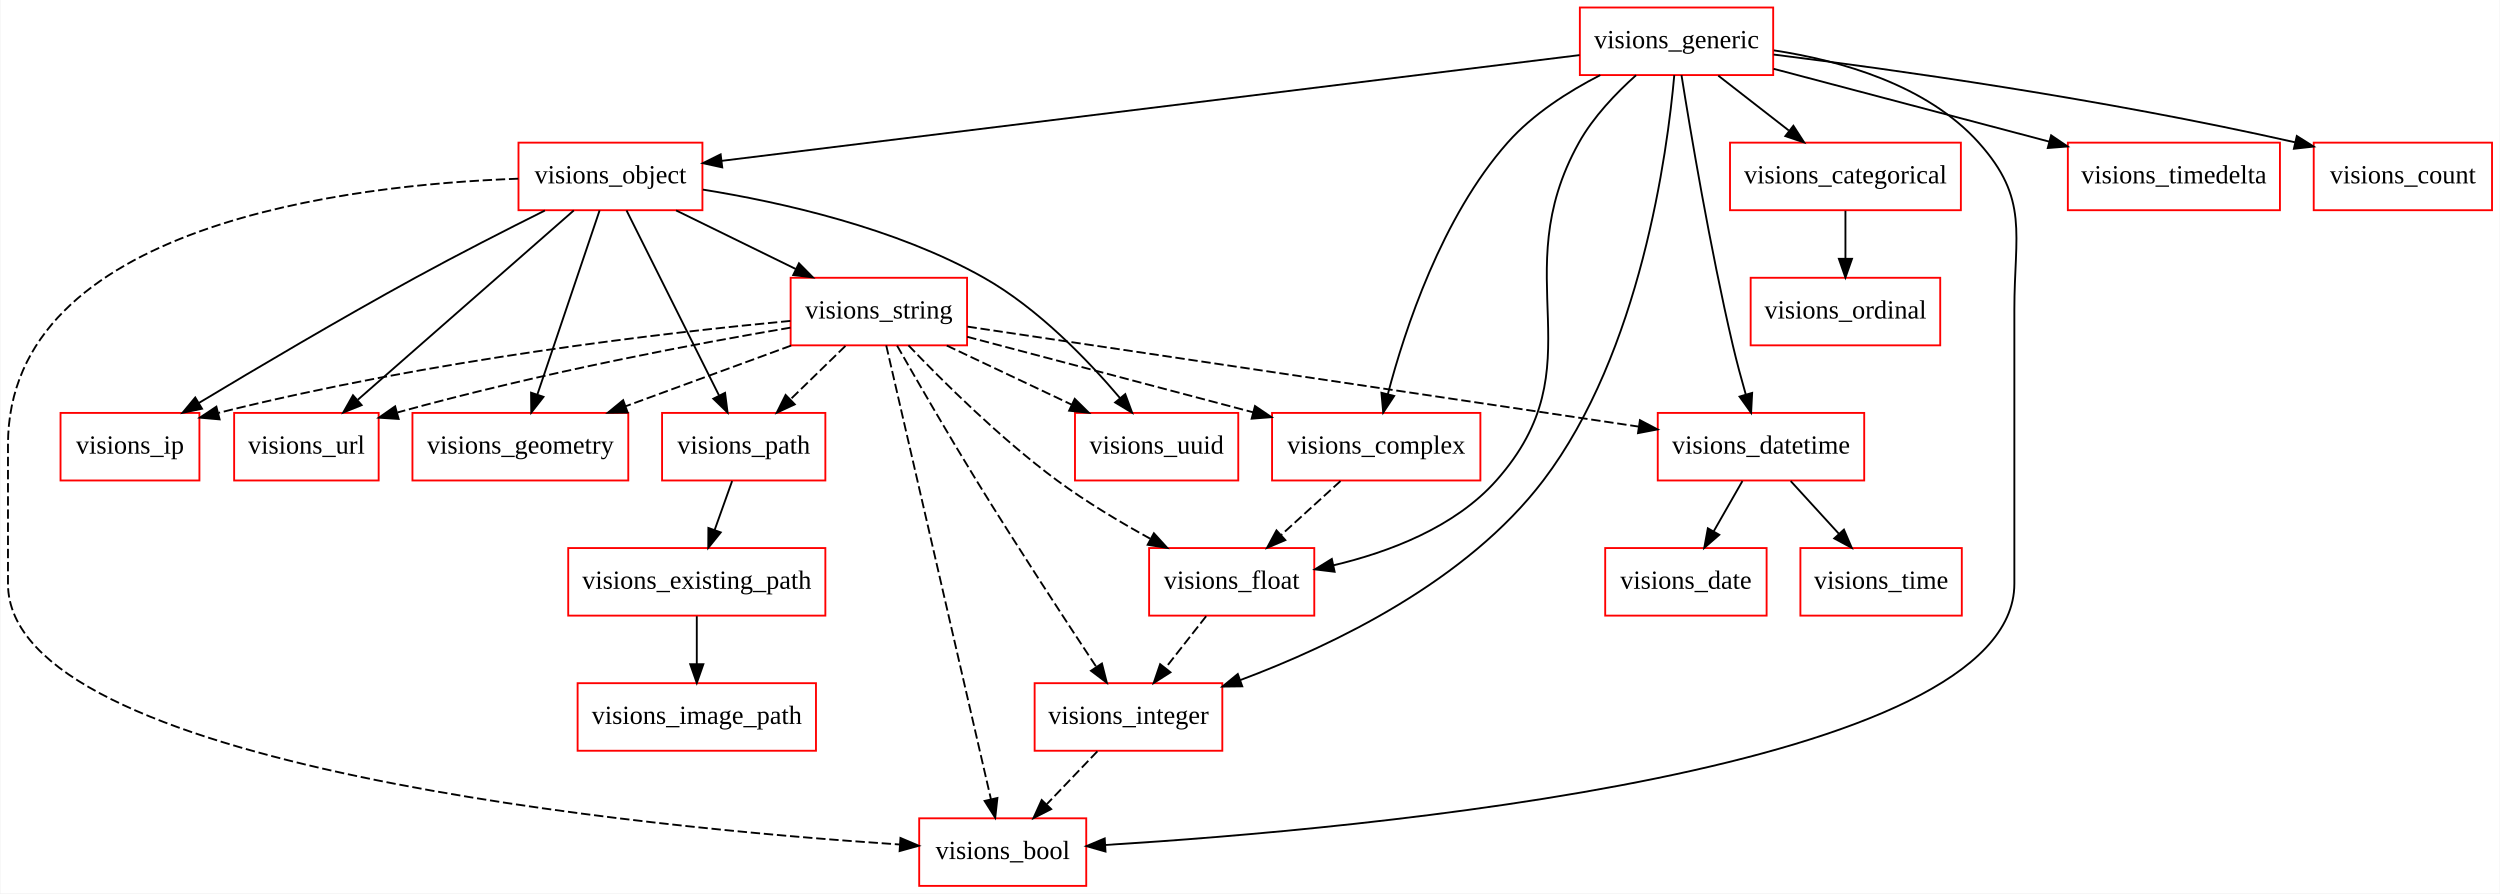
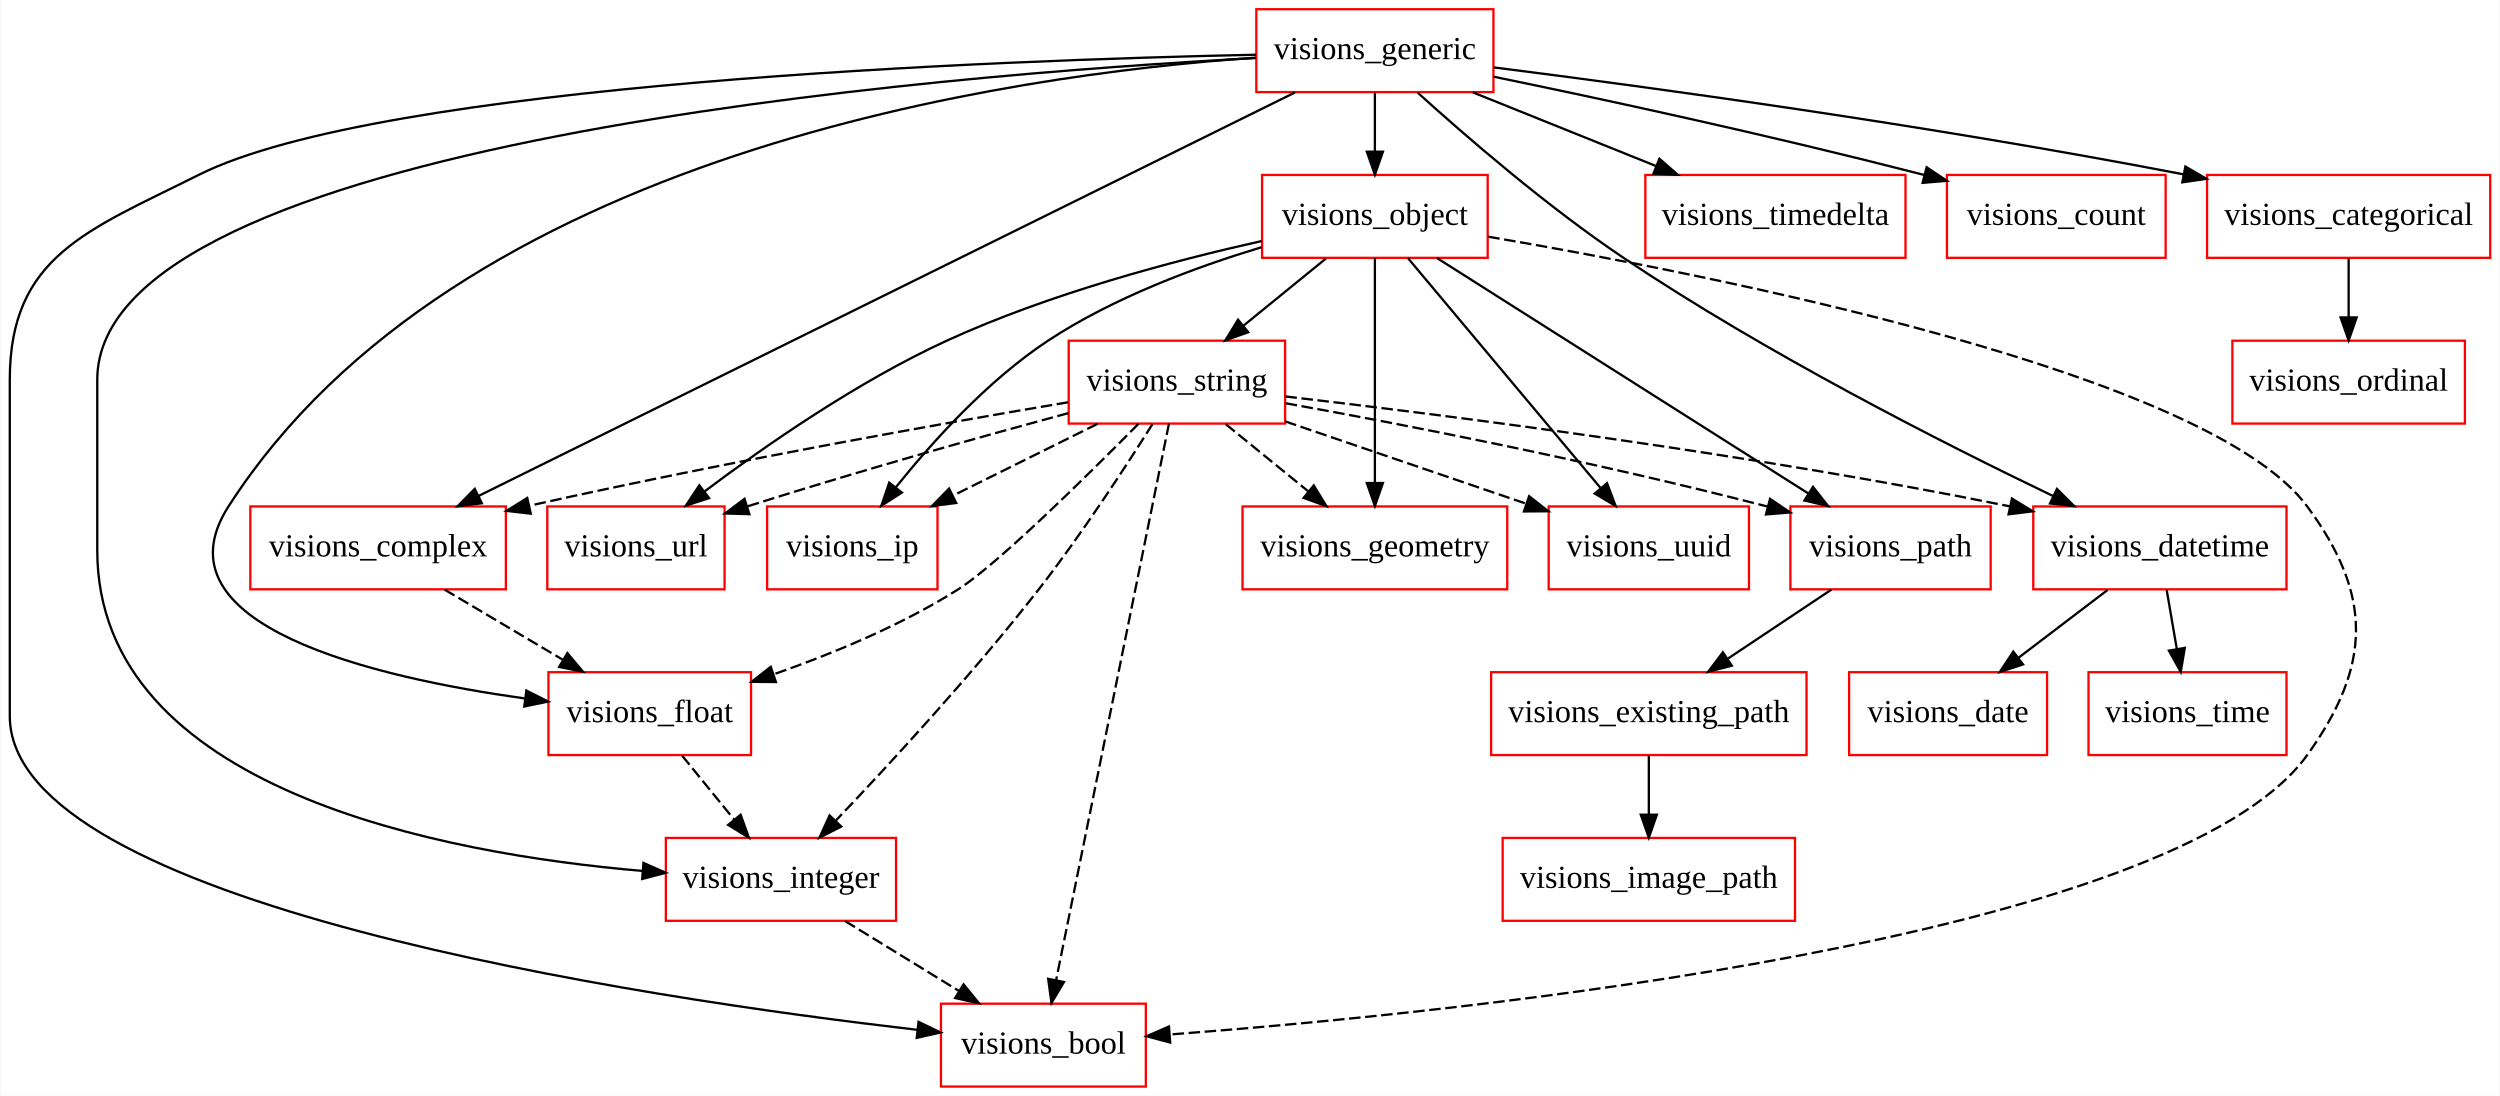
- <svg xmlns="http://www.w3.org/2000/svg" width="1332pt" height="476pt" viewBox="0.00 0.00 1331.50 476.00">
+ <svg xmlns="http://www.w3.org/2000/svg" width="1086pt" height="476pt" viewBox="0.00 0.00 1085.50 476.00">
  <g id="graph0" class="graph" transform="scale(1 1) rotate(0) translate(4 472)">
-     <polygon fill="white" stroke="none" points="-4,4 -4,-472 1327.5,-472 1327.5,4 -4,4" />
+     <polygon fill="white" stroke="none" points="-4,4 -4,-472 1081.5,-472 1081.5,4 -4,4" />
    <g id="node1" class="node">
-       <polygon fill="none" stroke="red" points="696,-180 608,-180 608,-144 696,-144 696,-180" />
-       <text text-anchor="middle" x="652" y="-158.3" font-family="Times New Roman,serif" font-size="14.00">visions_float</text>
+       <polygon fill="none" stroke="red" points="322,-180 234,-180 234,-144 322,-144 322,-180" />
+       <text text-anchor="middle" x="278" y="-158.3" font-family="Times New Roman,serif" font-size="14.00">visions_float</text>
+     </g>
+     <g id="node15" class="node">
+       <polygon fill="none" stroke="red" points="385,-108 285,-108 285,-72 385,-72 385,-108" />
+       <text text-anchor="middle" x="335" y="-86.3" font-family="Times New Roman,serif" font-size="14.00">visions_integer</text>
+     </g>
+     <g id="edge1" class="edge">
+       <path fill="none" stroke="black" stroke-dasharray="5,2" d="M292.09,-143.697C298.923,-135.305 307.257,-125.07 314.756,-115.861" />
+       <polygon fill="black" stroke="black" points="317.472,-118.069 321.072,-108.104 312.044,-113.649 317.472,-118.069" />
    </g>
    <g id="node2" class="node">
-       <polygon fill="none" stroke="red" points="647,-108 547,-108 547,-72 647,-72 647,-108" />
-       <text text-anchor="middle" x="597" y="-86.3" font-family="Times New Roman,serif" font-size="14.00">visions_integer</text>
-     </g>
-     <g id="edge1" class="edge">
-       <path fill="none" stroke="black" stroke-dasharray="5,2" d="M638.404,-143.697C631.877,-135.389 623.932,-125.277 616.753,-116.141" />
-       <polygon fill="black" stroke="black" points="619.369,-113.805 610.439,-108.104 613.865,-118.13 619.369,-113.805" />
-     </g>
-     <g id="node15" class="node">
-       <polygon fill="none" stroke="red" points="574.5,-36 485.5,-36 485.5,-0 574.5,-0 574.5,-36" />
-       <text text-anchor="middle" x="530" y="-14.3" font-family="Times New Roman,serif" font-size="14.00">visions_bool</text>
+       <polygon fill="none" stroke="red" points="780.5,-180 643.5,-180 643.5,-144 780.5,-144 780.5,-180" />
+       <text text-anchor="middle" x="712" y="-158.3" font-family="Times New Roman,serif" font-size="14.00">visions_existing_path</text>
+     </g>
+     <g id="node17" class="node">
+       <polygon fill="none" stroke="red" points="775.5,-108 648.5,-108 648.5,-72 775.5,-72 775.5,-108" />
+       <text text-anchor="middle" x="712" y="-86.3" font-family="Times New Roman,serif" font-size="14.00">visions_image_path</text>
    </g>
    <g id="edge2" class="edge">
-       <path fill="none" stroke="black" stroke-dasharray="5,2" d="M580.438,-71.697C572.325,-63.22 562.412,-52.864 553.529,-43.583" />
-       <polygon fill="black" stroke="black" points="555.814,-40.908 546.371,-36.104 550.757,-45.749 555.814,-40.908" />
+       <path fill="none" stroke="black" d="M712,-143.697C712,-135.983 712,-126.712 712,-118.112" />
+       <polygon fill="black" stroke="black" points="715.5,-118.104 712,-108.104 708.5,-118.104 715.5,-118.104" />
    </g>
    <g id="node3" class="node">
-       <polygon fill="none" stroke="red" points="1040.5,-396 917.5,-396 917.5,-360 1040.5,-360 1040.5,-396" />
-       <text text-anchor="middle" x="979" y="-374.3" font-family="Times New Roman,serif" font-size="14.00">visions_categorical</text>
-     </g>
-     <g id="node13" class="node">
-       <polygon fill="none" stroke="red" points="1029.5,-324 928.5,-324 928.5,-288 1029.5,-288 1029.5,-324" />
-       <text text-anchor="middle" x="979" y="-302.3" font-family="Times New Roman,serif" font-size="14.00">visions_ordinal</text>
+       <polygon fill="none" stroke="red" points="554,-324 460,-324 460,-288 554,-288 554,-324" />
+       <text text-anchor="middle" x="507" y="-302.3" font-family="Times New Roman,serif" font-size="14.00">visions_string</text>
    </g>
    <g id="edge3" class="edge">
-       <path fill="none" stroke="black" d="M979,-359.697C979,-351.983 979,-342.712 979,-334.112" />
-       <polygon fill="black" stroke="black" points="982.5,-334.104 979,-324.104 975.5,-334.104 982.5,-334.104" />
-     </g>
-     <g id="node4" class="node">
-       <polygon fill="none" stroke="red" points="435.5,-252 348.5,-252 348.5,-216 435.5,-216 435.5,-252" />
-       <text text-anchor="middle" x="392" y="-230.3" font-family="Times New Roman,serif" font-size="14.00">visions_path</text>
-     </g>
-     <g id="node12" class="node">
-       <polygon fill="none" stroke="red" points="435.5,-180 298.5,-180 298.5,-144 435.5,-144 435.5,-180" />
-       <text text-anchor="middle" x="367" y="-158.3" font-family="Times New Roman,serif" font-size="14.00">visions_existing_path</text>
+       <path fill="none" stroke="black" stroke-dasharray="5,2" d="M490.27,-287.863C467.842,-265.152 428.896,-226.704 412,-216 387.264,-200.329 357.136,-187.908 331.716,-179.042" />
+       <polygon fill="black" stroke="black" points="332.82,-175.721 322.226,-175.819 330.569,-182.349 332.82,-175.721" />
+     </g>
+     <g id="node6" class="node">
+       <polygon fill="none" stroke="red" points="310.5,-252 233.5,-252 233.5,-216 310.5,-216 310.5,-252" />
+       <text text-anchor="middle" x="272" y="-230.3" font-family="Times New Roman,serif" font-size="14.00">visions_url</text>
    </g>
    <g id="edge4" class="edge">
-       <path fill="none" stroke="black" d="M385.82,-215.697C383.005,-207.813 379.609,-198.304 376.481,-189.546" />
-       <polygon fill="black" stroke="black" points="379.768,-188.345 373.109,-180.104 373.176,-190.699 379.768,-188.345" />
-     </g>
-     <g id="node5" class="node">
+       <path fill="none" stroke="black" stroke-dasharray="5,2" d="M459.872,-292.543C424.059,-282.873 373.402,-268.761 320.291,-251.995" />
+       <polygon fill="black" stroke="black" points="321.291,-248.64 310.7,-248.947 319.17,-255.311 321.291,-248.64" />
+     </g>
+     <g id="node7" class="node">
      <polygon fill="none" stroke="red" points="989,-252 879,-252 879,-216 989,-216 989,-252" />
      <text text-anchor="middle" x="934" y="-230.3" font-family="Times New Roman,serif" font-size="14.00">visions_datetime</text>
    </g>
+     <g id="edge5" class="edge">
+       <path fill="none" stroke="black" stroke-dasharray="5,2" d="M554.147,-299.783C623.51,-291.728 756.961,-274.78 869,-252 869.1,-251.98 869.2,-251.959 869.3,-251.939" />
+       <polygon fill="black" stroke="black" points="869.746,-255.423 878.779,-249.886 868.264,-248.582 869.746,-255.423" />
+     </g>
+     <g id="node8" class="node">
+       <polygon fill="none" stroke="red" points="493.5,-36 404.5,-36 404.5,-0 493.5,-0 493.5,-36" />
+       <text text-anchor="middle" x="449" y="-14.3" font-family="Times New Roman,serif" font-size="14.00">visions_bool</text>
+     </g>
+     <g id="edge6" class="edge">
+       <path fill="none" stroke="black" stroke-dasharray="5,2" d="M503.546,-287.966C493.857,-240.192 466.364,-104.623 454.529,-46.266" />
+       <polygon fill="black" stroke="black" points="457.927,-45.411 452.51,-36.306 451.067,-46.803 457.927,-45.411" />
+     </g>
    <g id="node9" class="node">
-       <polygon fill="none" stroke="red" points="937,-180 851,-180 851,-144 937,-144 937,-180" />
-       <text text-anchor="middle" x="894" y="-158.3" font-family="Times New Roman,serif" font-size="14.00">visions_date</text>
-     </g>
-     <g id="edge5" class="edge">
-       <path fill="none" stroke="black" d="M924.112,-215.697C919.511,-207.644 913.94,-197.894 908.847,-188.982" />
-       <polygon fill="black" stroke="black" points="911.774,-187.05 903.774,-180.104 905.696,-190.523 911.774,-187.05" />
+       <polygon fill="none" stroke="red" points="403,-252 329,-252 329,-216 403,-216 403,-252" />
+       <text text-anchor="middle" x="366" y="-230.3" font-family="Times New Roman,serif" font-size="14.00">visions_ip</text>
+     </g>
+     <g id="edge7" class="edge">
+       <path fill="none" stroke="black" stroke-dasharray="5,2" d="M472.508,-287.876C453.56,-278.469 429.868,-266.708 409.644,-256.667" />
+       <polygon fill="black" stroke="black" points="411.138,-253.502 400.625,-252.19 408.026,-259.771 411.138,-253.502" />
+     </g>
+     <g id="node11" class="node">
+       <polygon fill="none" stroke="red" points="860.5,-252 773.5,-252 773.5,-216 860.5,-216 860.5,-252" />
+       <text text-anchor="middle" x="817" y="-230.3" font-family="Times New Roman,serif" font-size="14.00">visions_path</text>
+     </g>
+     <g id="edge8" class="edge">
+       <path fill="none" stroke="black" stroke-dasharray="5,2" d="M554.247,-296.825C603.944,-287.877 684.565,-272.378 763.341,-252.02" />
+       <polygon fill="black" stroke="black" points="764.646,-255.296 773.436,-249.381 762.876,-248.524 764.646,-255.296" />
+     </g>
+     <g id="node12" class="node">
+       <polygon fill="none" stroke="red" points="650.5,-252 535.5,-252 535.5,-216 650.5,-216 650.5,-252" />
+       <text text-anchor="middle" x="593" y="-230.3" font-family="Times New Roman,serif" font-size="14.00">visions_geometry</text>
+     </g>
+     <g id="edge9" class="edge">
+       <path fill="none" stroke="black" stroke-dasharray="5,2" d="M528.258,-287.697C539.089,-278.881 552.418,-268.032 564.16,-258.474" />
+       <polygon fill="black" stroke="black" points="566.44,-261.132 571.986,-252.104 562.021,-255.703 566.44,-261.132" />
+     </g>
+     <g id="edge10" class="edge">
+       <path fill="none" stroke="black" stroke-dasharray="5,2" d="M496.389,-287.784C484.888,-269.49 465.668,-239.961 447,-216 418.559,-179.497 382.302,-140.178 358.873,-115.585" />
+       <polygon fill="black" stroke="black" points="361.187,-112.941 351.742,-108.14 356.131,-117.783 361.187,-112.941" />
+     </g>
+     <g id="node20" class="node">
+       <polygon fill="none" stroke="red" points="215.5,-252 104.5,-252 104.5,-216 215.5,-216 215.5,-252" />
+       <text text-anchor="middle" x="160" y="-230.3" font-family="Times New Roman,serif" font-size="14.00">visions_complex</text>
+     </g>
+     <g id="edge11" class="edge">
+       <path fill="none" stroke="black" stroke-dasharray="5,2" d="M459.71,-297.252C405.374,-288.104 313.349,-271.86 225.632,-252.295" />
+       <polygon fill="black" stroke="black" points="226.312,-248.86 215.787,-250.08 224.775,-255.689 226.312,-248.86" />
+     </g>
+     <g id="node21" class="node">
+       <polygon fill="none" stroke="red" points="755.5,-252 668.5,-252 668.5,-216 755.5,-216 755.5,-252" />
+       <text text-anchor="middle" x="712" y="-230.3" font-family="Times New Roman,serif" font-size="14.00">visions_uuid</text>
+     </g>
+     <g id="edge12" class="edge">
+       <path fill="none" stroke="black" stroke-dasharray="5,2" d="M554.031,-288.941C585.205,-278.296 626.175,-264.306 658.579,-253.241" />
+       <polygon fill="black" stroke="black" points="660.007,-256.452 668.34,-249.908 657.745,-249.828 660.007,-256.452" />
+     </g>
+     <g id="node4" class="node">
+       <polygon fill="none" stroke="red" points="642,-396 544,-396 544,-360 642,-360 642,-396" />
+       <text text-anchor="middle" x="593" y="-374.3" font-family="Times New Roman,serif" font-size="14.00">visions_object</text>
+     </g>
+     <g id="edge13" class="edge">
+       <path fill="none" stroke="black" d="M571.742,-359.697C560.911,-350.881 547.582,-340.032 535.84,-330.474" />
+       <polygon fill="black" stroke="black" points="537.979,-327.703 528.014,-324.104 533.56,-333.132 537.979,-327.703" />
+     </g>
+     <g id="edge14" class="edge">
+       <path fill="none" stroke="black" d="M543.772,-367.29C505.416,-358.711 451.403,-344.376 407,-324 368.322,-306.251 328.113,-278.314 301.748,-258.479" />
+       <polygon fill="black" stroke="black" points="303.771,-255.62 293.694,-252.347 299.53,-261.189 303.771,-255.62" />
+     </g>
+     <g id="edge15" class="edge">
+       <path fill="none" stroke="black" stroke-dasharray="5,2" d="M642.257,-369.182C740.526,-352.472 955.182,-310.026 998,-252 1026.5,-213.377 1026.01,-182.979 998,-144 940.364,-63.798 631.663,-32.328 504.155,-22.627" />
+       <polygon fill="black" stroke="black" points="504.073,-19.111 493.841,-21.86 503.554,-26.092 504.073,-19.111" />
+     </g>
+     <g id="edge16" class="edge">
+       <path fill="none" stroke="black" d="M543.757,-364.604C515.177,-355.994 479.341,-342.682 451,-324 424.777,-306.714 400.642,-279.934 384.844,-260.263" />
+       <polygon fill="black" stroke="black" points="387.532,-258.019 378.603,-252.316 382.027,-262.343 387.532,-258.019" />
+     </g>
+     <g id="edge17" class="edge">
+       <path fill="none" stroke="black" d="M620.02,-359.871C660.383,-334.284 736.467,-286.052 781.345,-257.603" />
+       <polygon fill="black" stroke="black" points="783.313,-260.499 789.885,-252.189 779.565,-254.587 783.313,-260.499" />
+     </g>
+     <g id="edge18" class="edge">
+       <path fill="none" stroke="black" d="M593,-359.871C593,-335.67 593,-291.211 593,-262.393" />
+       <polygon fill="black" stroke="black" points="596.5,-262.189 593,-252.189 589.5,-262.189 596.5,-262.189" />
+     </g>
+     <g id="edge19" class="edge">
+       <path fill="none" stroke="black" d="M607.354,-359.871C628.172,-335.031 666.875,-288.846 690.931,-260.142" />
+       <polygon fill="black" stroke="black" points="693.854,-262.102 697.595,-252.189 688.489,-257.606 693.854,-262.102" />
+     </g>
+     <g id="node5" class="node">
+       <polygon fill="none" stroke="red" points="1077.5,-396 954.5,-396 954.5,-360 1077.5,-360 1077.5,-396" />
+       <text text-anchor="middle" x="1016" y="-374.3" font-family="Times New Roman,serif" font-size="14.00">visions_categorical</text>
+     </g>
+     <g id="node13" class="node">
+       <polygon fill="none" stroke="red" points="1066.5,-324 965.5,-324 965.5,-288 1066.5,-288 1066.5,-324" />
+       <text text-anchor="middle" x="1016" y="-302.3" font-family="Times New Roman,serif" font-size="14.00">visions_ordinal</text>
+     </g>
+     <g id="edge20" class="edge">
+       <path fill="none" stroke="black" d="M1016,-359.697C1016,-351.983 1016,-342.712 1016,-334.112" />
+       <polygon fill="black" stroke="black" points="1019.5,-334.104 1016,-324.104 1012.5,-334.104 1019.5,-334.104" />
+     </g>
+     <g id="node14" class="node">
+       <polygon fill="none" stroke="red" points="885,-180 799,-180 799,-144 885,-144 885,-180" />
+       <text text-anchor="middle" x="842" y="-158.3" font-family="Times New Roman,serif" font-size="14.00">visions_date</text>
+     </g>
+     <g id="edge21" class="edge">
+       <path fill="none" stroke="black" d="M911.258,-215.697C899.56,-206.796 885.139,-195.823 872.49,-186.199" />
+       <polygon fill="black" stroke="black" points="874.558,-183.374 864.48,-180.104 870.319,-188.945 874.558,-183.374" />
    </g>
    <g id="node19" class="node">
-       <polygon fill="none" stroke="red" points="1041,-180 955,-180 955,-144 1041,-144 1041,-180" />
-       <text text-anchor="middle" x="998" y="-158.3" font-family="Times New Roman,serif" font-size="14.00">visions_time</text>
-     </g>
-     <g id="edge6" class="edge">
-       <path fill="none" stroke="black" d="M949.82,-215.697C957.57,-207.22 967.039,-196.864 975.524,-187.583" />
-       <polygon fill="black" stroke="black" points="978.197,-189.846 982.362,-180.104 973.031,-185.123 978.197,-189.846" />
-     </g>
-     <g id="node6" class="node">
-       <polygon fill="none" stroke="red" points="511,-324 417,-324 417,-288 511,-288 511,-324" />
-       <text text-anchor="middle" x="464" y="-302.3" font-family="Times New Roman,serif" font-size="14.00">visions_string</text>
-     </g>
-     <g id="edge7" class="edge">
-       <path fill="none" stroke="black" stroke-dasharray="5,2" d="M479.773,-287.99C497.825,-269.077 528.806,-238.266 559,-216 574.379,-204.66 592.406,-193.879 608.474,-185.038" />
-       <polygon fill="black" stroke="black" points="610.54,-187.9 617.673,-180.067 607.212,-181.742 610.54,-187.9" />
-     </g>
-     <g id="edge8" class="edge">
-       <path fill="none" stroke="black" stroke-dasharray="5,2" d="M473.736,-287.799C484.015,-269.77 500.801,-240.687 516,-216 537.372,-181.287 563.137,-141.927 579.781,-116.805" />
-       <polygon fill="black" stroke="black" points="582.86,-118.496 585.476,-108.229 577.028,-114.624 582.86,-118.496" />
-     </g>
-     <g id="edge9" class="edge">
-       <path fill="none" stroke="black" stroke-dasharray="5,2" d="M446.202,-287.697C437.396,-279.135 426.618,-268.656 416.999,-259.304" />
-       <polygon fill="black" stroke="black" points="419.203,-256.566 409.593,-252.104 414.323,-261.585 419.203,-256.566" />
-     </g>
-     <g id="edge10" class="edge">
-       <path fill="none" stroke="black" stroke-dasharray="5,2" d="M511.217,-297.968C595.667,-285.39 772.701,-259.023 868.719,-244.723" />
-       <polygon fill="black" stroke="black" points="869.508,-248.144 878.884,-243.209 868.477,-241.22 869.508,-248.144" />
-     </g>
-     <g id="node7" class="node">
-       <polygon fill="none" stroke="red" points="655.5,-252 568.5,-252 568.5,-216 655.5,-216 655.5,-252" />
-       <text text-anchor="middle" x="612" y="-230.3" font-family="Times New Roman,serif" font-size="14.00">visions_uuid</text>
-     </g>
-     <g id="edge11" class="edge">
-       <path fill="none" stroke="black" stroke-dasharray="5,2" d="M500.205,-287.876C520.258,-278.392 545.372,-266.513 566.714,-256.419" />
-       <polygon fill="black" stroke="black" points="568.369,-259.508 575.913,-252.068 565.376,-253.18 568.369,-259.508" />
-     </g>
-     <g id="node11" class="node">
-       <polygon fill="none" stroke="red" points="102,-252 28,-252 28,-216 102,-216 102,-252" />
-       <text text-anchor="middle" x="65" y="-230.3" font-family="Times New Roman,serif" font-size="14.00">visions_ip</text>
-     </g>
-     <g id="edge12" class="edge">
-       <path fill="none" stroke="black" stroke-dasharray="5,2" d="M416.85,-301.02C350.511,-294.744 225.902,-280.484 112.122,-252.002" />
-       <polygon fill="black" stroke="black" points="112.757,-248.552 102.203,-249.476 111.029,-255.336 112.757,-248.552" />
-     </g>
-     <g id="node14" class="node">
-       <polygon fill="none" stroke="red" points="197.5,-252 120.5,-252 120.5,-216 197.5,-216 197.5,-252" />
-       <text text-anchor="middle" x="159" y="-230.3" font-family="Times New Roman,serif" font-size="14.00">visions_url</text>
-     </g>
-     <g id="edge13" class="edge">
-       <path fill="none" stroke="black" stroke-dasharray="5,2" d="M416.903,-297.432C366.942,-288.938 285.631,-273.784 207.579,-252.254" />
-       <polygon fill="black" stroke="black" points="208.158,-248.782 197.585,-249.456 206.271,-255.522 208.158,-248.782" />
-     </g>
-     <g id="edge14" class="edge">
-       <path fill="none" stroke="black" stroke-dasharray="5,2" d="M467.931,-287.966C478.956,-240.192 510.241,-104.623 523.708,-46.266" />
-       <polygon fill="black" stroke="black" points="527.168,-46.837 526.006,-36.306 520.347,-45.263 527.168,-46.837" />
+       <polygon fill="none" stroke="red" points="989,-180 903,-180 903,-144 989,-144 989,-180" />
+       <text text-anchor="middle" x="946" y="-158.3" font-family="Times New Roman,serif" font-size="14.00">visions_time</text>
+     </g>
+     <g id="edge22" class="edge">
+       <path fill="none" stroke="black" d="M936.966,-215.697C938.289,-207.983 939.878,-198.712 941.352,-190.112" />
+       <polygon fill="black" stroke="black" points="944.828,-190.552 943.068,-180.104 937.928,-189.369 944.828,-190.552" />
+     </g>
+     <g id="node10" class="node">
+       <polygon fill="none" stroke="red" points="644.5,-468 541.5,-468 541.5,-432 644.5,-432 644.5,-468" />
+       <text text-anchor="middle" x="593" y="-446.3" font-family="Times New Roman,serif" font-size="14.00">visions_generic</text>
+     </g>
+     <g id="edge23" class="edge">
+       <path fill="none" stroke="black" d="M541.208,-446.96C434.924,-439.607 193.872,-405.912 95,-252 61.741,-200.226 158.458,-177.704 223.678,-168.596" />
+       <polygon fill="black" stroke="black" points="224.398,-172.032 233.851,-167.247 223.477,-165.093 224.398,-172.032" />
+     </g>
+     <g id="edge24" class="edge">
+       <path fill="none" stroke="black" d="M593,-431.697C593,-423.983 593,-414.712 593,-406.112" />
+       <polygon fill="black" stroke="black" points="596.5,-406.104 593,-396.104 589.5,-406.104 596.5,-406.104" />
+     </g>
+     <g id="edge25" class="edge">
+       <path fill="none" stroke="black" d="M644.693,-442.708C711.675,-434.229 832.25,-417.864 944.125,-396.286" />
+       <polygon fill="black" stroke="black" points="945.083,-399.665 954.229,-394.318 943.745,-392.794 945.083,-399.665" />
+     </g>
+     <g id="edge26" class="edge">
+       <path fill="none" stroke="black" d="M611.618,-431.723C632.465,-412.849 667.707,-382.331 701,-360 762.652,-318.646 839.393,-279.657 887.556,-256.548" />
+       <polygon fill="black" stroke="black" points="889.275,-259.606 896.794,-252.142 886.262,-253.288 889.275,-259.606" />
+     </g>
+     <g id="edge27" class="edge">
+       <path fill="none" stroke="black" d="M541.362,-448.232C428.103,-445.816 161.628,-435.932 82,-396 33.922,-371.89 0,-360.785 0,-307 0,-307 0,-307 0,-161 0,-79.175 274.503,-38.494 394.242,-24.641" />
+       <polygon fill="black" stroke="black" points="394.766,-28.104 404.307,-23.498 393.975,-21.149 394.766,-28.104" />
+     </g>
+     <g id="edge28" class="edge">
+       <path fill="none" stroke="black" d="M541.285,-446.778C403.507,-439.461 38,-410.312 38,-307 38,-307 38,-307 38,-233 38,-128.958 188.183,-101.08 274.958,-93.656" />
+       <polygon fill="black" stroke="black" points="275.26,-97.143 284.954,-92.867 274.709,-90.165 275.26,-97.143" />
    </g>
    <g id="node16" class="node">
-       <polygon fill="none" stroke="red" points="784.5,-252 673.5,-252 673.5,-216 784.5,-216 784.5,-252" />
-       <text text-anchor="middle" x="729" y="-230.3" font-family="Times New Roman,serif" font-size="14.00">visions_complex</text>
-     </g>
-     <g id="edge15" class="edge">
-       <path fill="none" stroke="black" stroke-dasharray="5,2" d="M511.071,-292.566C553.422,-281.379 616.071,-264.83 663.342,-252.344" />
-       <polygon fill="black" stroke="black" points="664.408,-255.682 673.183,-249.744 662.621,-248.914 664.408,-255.682" />
-     </g>
-     <g id="node20" class="node">
-       <polygon fill="none" stroke="red" points="330.5,-252 215.5,-252 215.5,-216 330.5,-216 330.5,-252" />
-       <text text-anchor="middle" x="273" y="-230.3" font-family="Times New Roman,serif" font-size="14.00">visions_geometry</text>
-     </g>
-     <g id="edge16" class="edge">
-       <path fill="none" stroke="black" stroke-dasharray="5,2" d="M417.276,-287.876C390.701,-278.137 357.238,-265.872 329.231,-255.608" />
-       <polygon fill="black" stroke="black" points="330.166,-252.223 319.572,-252.068 327.757,-258.796 330.166,-252.223" />
-     </g>
-     <g id="node8" class="node">
-       <polygon fill="none" stroke="red" points="1210.5,-396 1097.5,-396 1097.5,-360 1210.5,-360 1210.5,-396" />
-       <text text-anchor="middle" x="1154" y="-374.3" font-family="Times New Roman,serif" font-size="14.00">visions_timedelta</text>
-     </g>
-     <g id="node10" class="node">
-       <polygon fill="none" stroke="red" points="940.5,-468 837.5,-468 837.5,-432 940.5,-432 940.5,-468" />
-       <text text-anchor="middle" x="889" y="-446.3" font-family="Times New Roman,serif" font-size="14.00">visions_generic</text>
-     </g>
-     <g id="edge17" class="edge">
-       <path fill="none" stroke="black" d="M867.459,-431.933C856.815,-422.423 844.647,-409.742 837,-396 796.954,-324.037 847.643,-277.616 793,-216 770.863,-191.038 735.772,-177.793 706.136,-170.786" />
-       <polygon fill="black" stroke="black" points="706.838,-167.357 696.322,-168.641 705.344,-174.196 706.838,-167.357" />
-     </g>
-     <g id="edge18" class="edge">
-       <path fill="none" stroke="black" d="M887.808,-431.965C884.146,-390.815 869.927,-284.358 818,-216 777.42,-162.579 706.982,-128.497 656.529,-109.64" />
-       <polygon fill="black" stroke="black" points="657.63,-106.317 647.036,-106.183 655.235,-112.894 657.63,-106.317" />
-     </g>
-     <g id="edge19" class="edge">
-       <path fill="none" stroke="black" d="M911.247,-431.697C922.582,-422.881 936.53,-412.032 948.819,-402.474" />
-       <polygon fill="black" stroke="black" points="951.264,-405.007 957.009,-396.104 946.966,-399.481 951.264,-405.007" />
-     </g>
-     <g id="edge20" class="edge">
-       <path fill="none" stroke="black" d="M891.646,-431.972C896.347,-402.477 906.813,-340.045 919,-288 921.015,-279.395 923.53,-270.095 925.922,-261.724" />
-       <polygon fill="black" stroke="black" points="929.294,-262.662 928.736,-252.082 922.574,-260.701 929.294,-262.662" />
-     </g>
-     <g id="edge21" class="edge">
-       <path fill="none" stroke="black" d="M940.724,-435.337C982.682,-424.254 1042.12,-408.555 1087.59,-396.543" />
-       <polygon fill="black" stroke="black" points="1088.59,-399.899 1097.36,-393.961 1086.8,-393.131 1088.59,-399.899" />
-     </g>
-     <g id="edge22" class="edge">
-       <path fill="none" stroke="black" d="M940.879,-445.158C976.583,-439.726 1022.38,-426.766 1050,-396 1077.02,-365.902 1069,-347.447 1069,-307 1069,-307 1069,-307 1069,-161 1069,-61.618 722.019,-30.3 584.851,-21.802" />
-       <polygon fill="black" stroke="black" points="584.759,-18.29 574.567,-21.184 584.339,-25.278 584.759,-18.29" />
-     </g>
-     <g id="edge23" class="edge">
-       <path fill="none" stroke="black" d="M848.381,-431.995C831.367,-423.256 812.458,-411.21 799,-396 763.949,-356.385 744.251,-296.49 735.199,-262.018" />
-       <polygon fill="black" stroke="black" points="738.559,-261.03 732.726,-252.186 731.771,-262.738 738.559,-261.03" />
+       <polygon fill="none" stroke="red" points="823.5,-396 710.5,-396 710.5,-360 823.5,-360 823.5,-396" />
+       <text text-anchor="middle" x="767" y="-374.3" font-family="Times New Roman,serif" font-size="14.00">visions_timedelta</text>
+     </g>
+     <g id="edge29" class="edge">
+       <path fill="none" stroke="black" d="M635.565,-431.876C659.563,-422.222 689.728,-410.087 715.104,-399.878" />
+       <polygon fill="black" stroke="black" points="716.602,-403.048 724.573,-396.068 713.989,-396.554 716.602,-403.048" />
    </g>
    <g id="node18" class="node">
-       <polygon fill="none" stroke="red" points="370,-396 272,-396 272,-360 370,-360 370,-396" />
-       <text text-anchor="middle" x="321" y="-374.3" font-family="Times New Roman,serif" font-size="14.00">visions_object</text>
-     </g>
-     <g id="edge24" class="edge">
-       <path fill="none" stroke="black" d="M837.34,-442.633C731.793,-429.626 491.971,-400.07 380.284,-386.306" />
-       <polygon fill="black" stroke="black" points="380.56,-382.814 370.207,-385.064 379.704,-389.761 380.56,-382.814" />
-     </g>
-     <g id="node21" class="node">
-       <polygon fill="none" stroke="red" points="1323.5,-396 1228.5,-396 1228.5,-360 1323.5,-360 1323.5,-396" />
-       <text text-anchor="middle" x="1276" y="-374.3" font-family="Times New Roman,serif" font-size="14.00">visions_count</text>
-     </g>
-     <g id="edge25" class="edge">
-       <path fill="none" stroke="black" d="M940.736,-442.93C1004.19,-434.996 1115.12,-419.541 1218.48,-396.196" />
-       <polygon fill="black" stroke="black" points="1219.49,-399.556 1228.46,-393.912 1217.93,-392.732 1219.49,-399.556" />
-     </g>
-     <g id="node17" class="node">
-       <polygon fill="none" stroke="red" points="430.5,-108 303.5,-108 303.5,-72 430.5,-72 430.5,-108" />
-       <text text-anchor="middle" x="367" y="-86.3" font-family="Times New Roman,serif" font-size="14.00">visions_image_path</text>
-     </g>
-     <g id="edge26" class="edge">
-       <path fill="none" stroke="black" d="M367,-143.697C367,-135.983 367,-126.712 367,-118.112" />
-       <polygon fill="black" stroke="black" points="370.5,-118.104 367,-108.104 363.5,-118.104 370.5,-118.104" />
-     </g>
-     <g id="edge27" class="edge">
-       <path fill="none" stroke="black" stroke-dasharray="5,2" d="M709.966,-215.697C700.455,-207.05 688.793,-196.449 678.43,-187.027" />
-       <polygon fill="black" stroke="black" points="680.569,-184.241 670.815,-180.104 675.86,-189.421 680.569,-184.241" />
-     </g>
-     <g id="edge28" class="edge">
-       <path fill="none" stroke="black" d="M329.564,-359.871C341.825,-335.35 364.484,-290.032 378.871,-261.259" />
-       <polygon fill="black" stroke="black" points="382.064,-262.699 383.405,-252.189 375.803,-259.568 382.064,-262.699" />
-     </g>
-     <g id="edge29" class="edge">
-       <path fill="none" stroke="black" d="M355.982,-359.876C375.198,-350.469 399.226,-338.708 419.737,-328.667" />
-       <polygon fill="black" stroke="black" points="421.441,-331.73 428.884,-324.19 418.363,-325.443 421.441,-331.73" />
+       <polygon fill="none" stroke="red" points="936.5,-396 841.5,-396 841.5,-360 936.5,-360 936.5,-396" />
+       <text text-anchor="middle" x="889" y="-374.3" font-family="Times New Roman,serif" font-size="14.00">visions_count</text>
    </g>
    <g id="edge30" class="edge">
-       <path fill="none" stroke="black" d="M370.252,-370.975C412.213,-364.235 473.004,-350.57 520,-324 548.905,-307.659 575.408,-280.075 592.468,-259.939" />
-       <polygon fill="black" stroke="black" points="595.284,-262.025 598.962,-252.089 589.891,-257.562 595.284,-262.025" />
+       <path fill="none" stroke="black" d="M644.538,-438.684C690.932,-429.147 761.167,-414.091 831.555,-396.018" />
+       <polygon fill="black" stroke="black" points="832.681,-399.342 841.486,-393.448 830.928,-392.565 832.681,-399.342" />
    </g>
    <g id="edge31" class="edge">
-       <path fill="none" stroke="black" d="M286.068,-359.836C265.757,-349.697 239.757,-336.447 217,-324 177.076,-302.163 132.206,-275.64 101.631,-257.258" />
-       <polygon fill="black" stroke="black" points="103.384,-254.228 93.013,-252.065 99.771,-260.224 103.384,-254.228" />
+       <path fill="none" stroke="black" d="M558.298,-431.849C479.976,-393.14 289.628,-299.066 203.55,-256.524" />
+       <polygon fill="black" stroke="black" points="205.082,-253.377 194.566,-252.084 201.981,-259.652 205.082,-253.377" />
    </g>
    <g id="edge32" class="edge">
-       <path fill="none" stroke="black" d="M301.459,-359.871C272.754,-334.711 219.07,-287.654 186.428,-259.042" />
-       <polygon fill="black" stroke="black" points="188.437,-256.149 178.61,-252.189 183.823,-261.413 188.437,-256.149" />
+       <path fill="none" stroke="black" d="M791.314,-215.876C777.712,-206.808 760.828,-195.552 746.139,-185.759" />
+       <polygon fill="black" stroke="black" points="748.047,-182.825 737.785,-180.19 744.164,-188.649 748.047,-182.825" />
    </g>
    <g id="edge33" class="edge">
-       <path fill="none" stroke="black" stroke-dasharray="5,2" d="M271.898,-376.789C181.976,-373.541 0,-352.459 0,-235 0,-235 0,-235 0,-161 0,-63.401 339.57,-31.067 475.102,-22.048" />
-       <polygon fill="black" stroke="black" points="475.516,-25.528 485.269,-21.39 475.064,-18.543 475.516,-25.528" />
+       <path fill="none" stroke="black" stroke-dasharray="5,2" d="M362.888,-71.876C377.793,-62.724 396.329,-51.342 412.382,-41.485" />
+       <polygon fill="black" stroke="black" points="414.315,-44.405 421.005,-36.19 410.652,-38.44 414.315,-44.405" />
    </g>
    <g id="edge34" class="edge">
-       <path fill="none" stroke="black" d="M315.21,-359.871C306.993,-335.564 291.868,-290.819 282.131,-262.013" />
-       <polygon fill="black" stroke="black" points="285.328,-260.542 278.81,-252.189 278.697,-262.783 285.328,-260.542" />
+       <path fill="none" stroke="black" stroke-dasharray="5,2" d="M188.866,-215.876C204.295,-206.724 223.481,-195.342 240.097,-185.485" />
+       <polygon fill="black" stroke="black" points="242.208,-188.302 249.023,-180.19 238.637,-182.282 242.208,-188.302" />
    </g>
  </g>
</svg>
